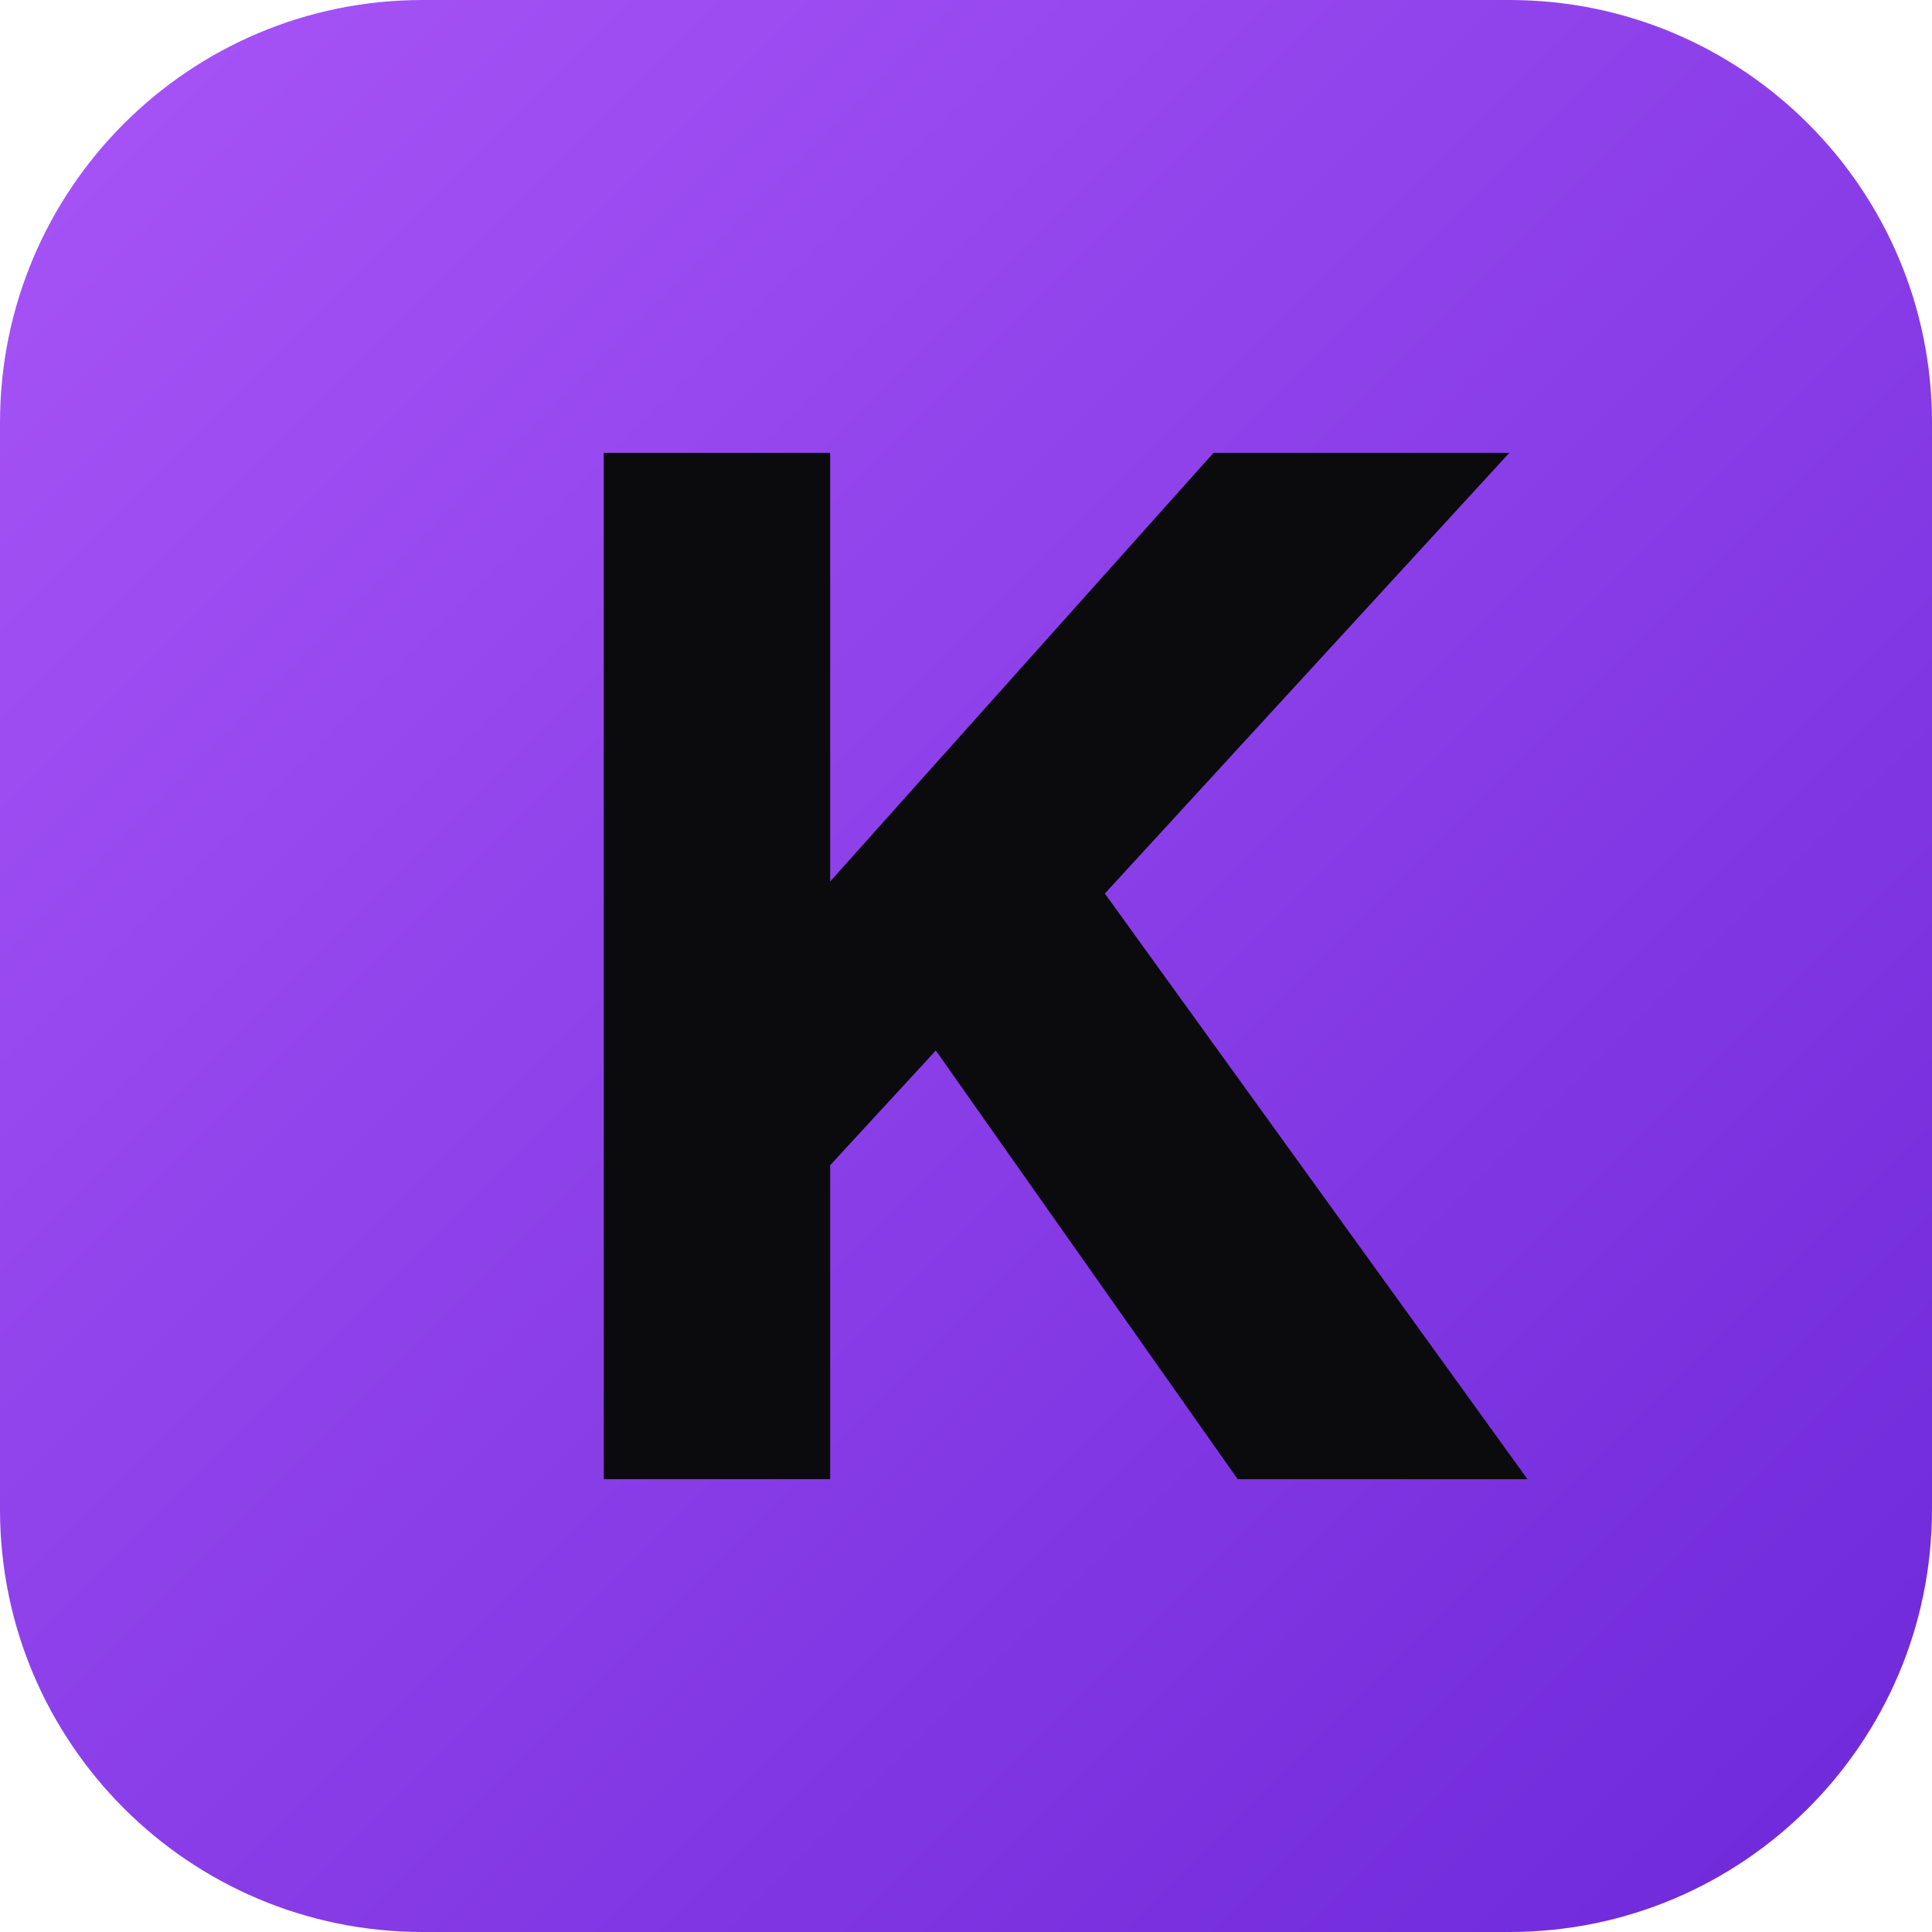
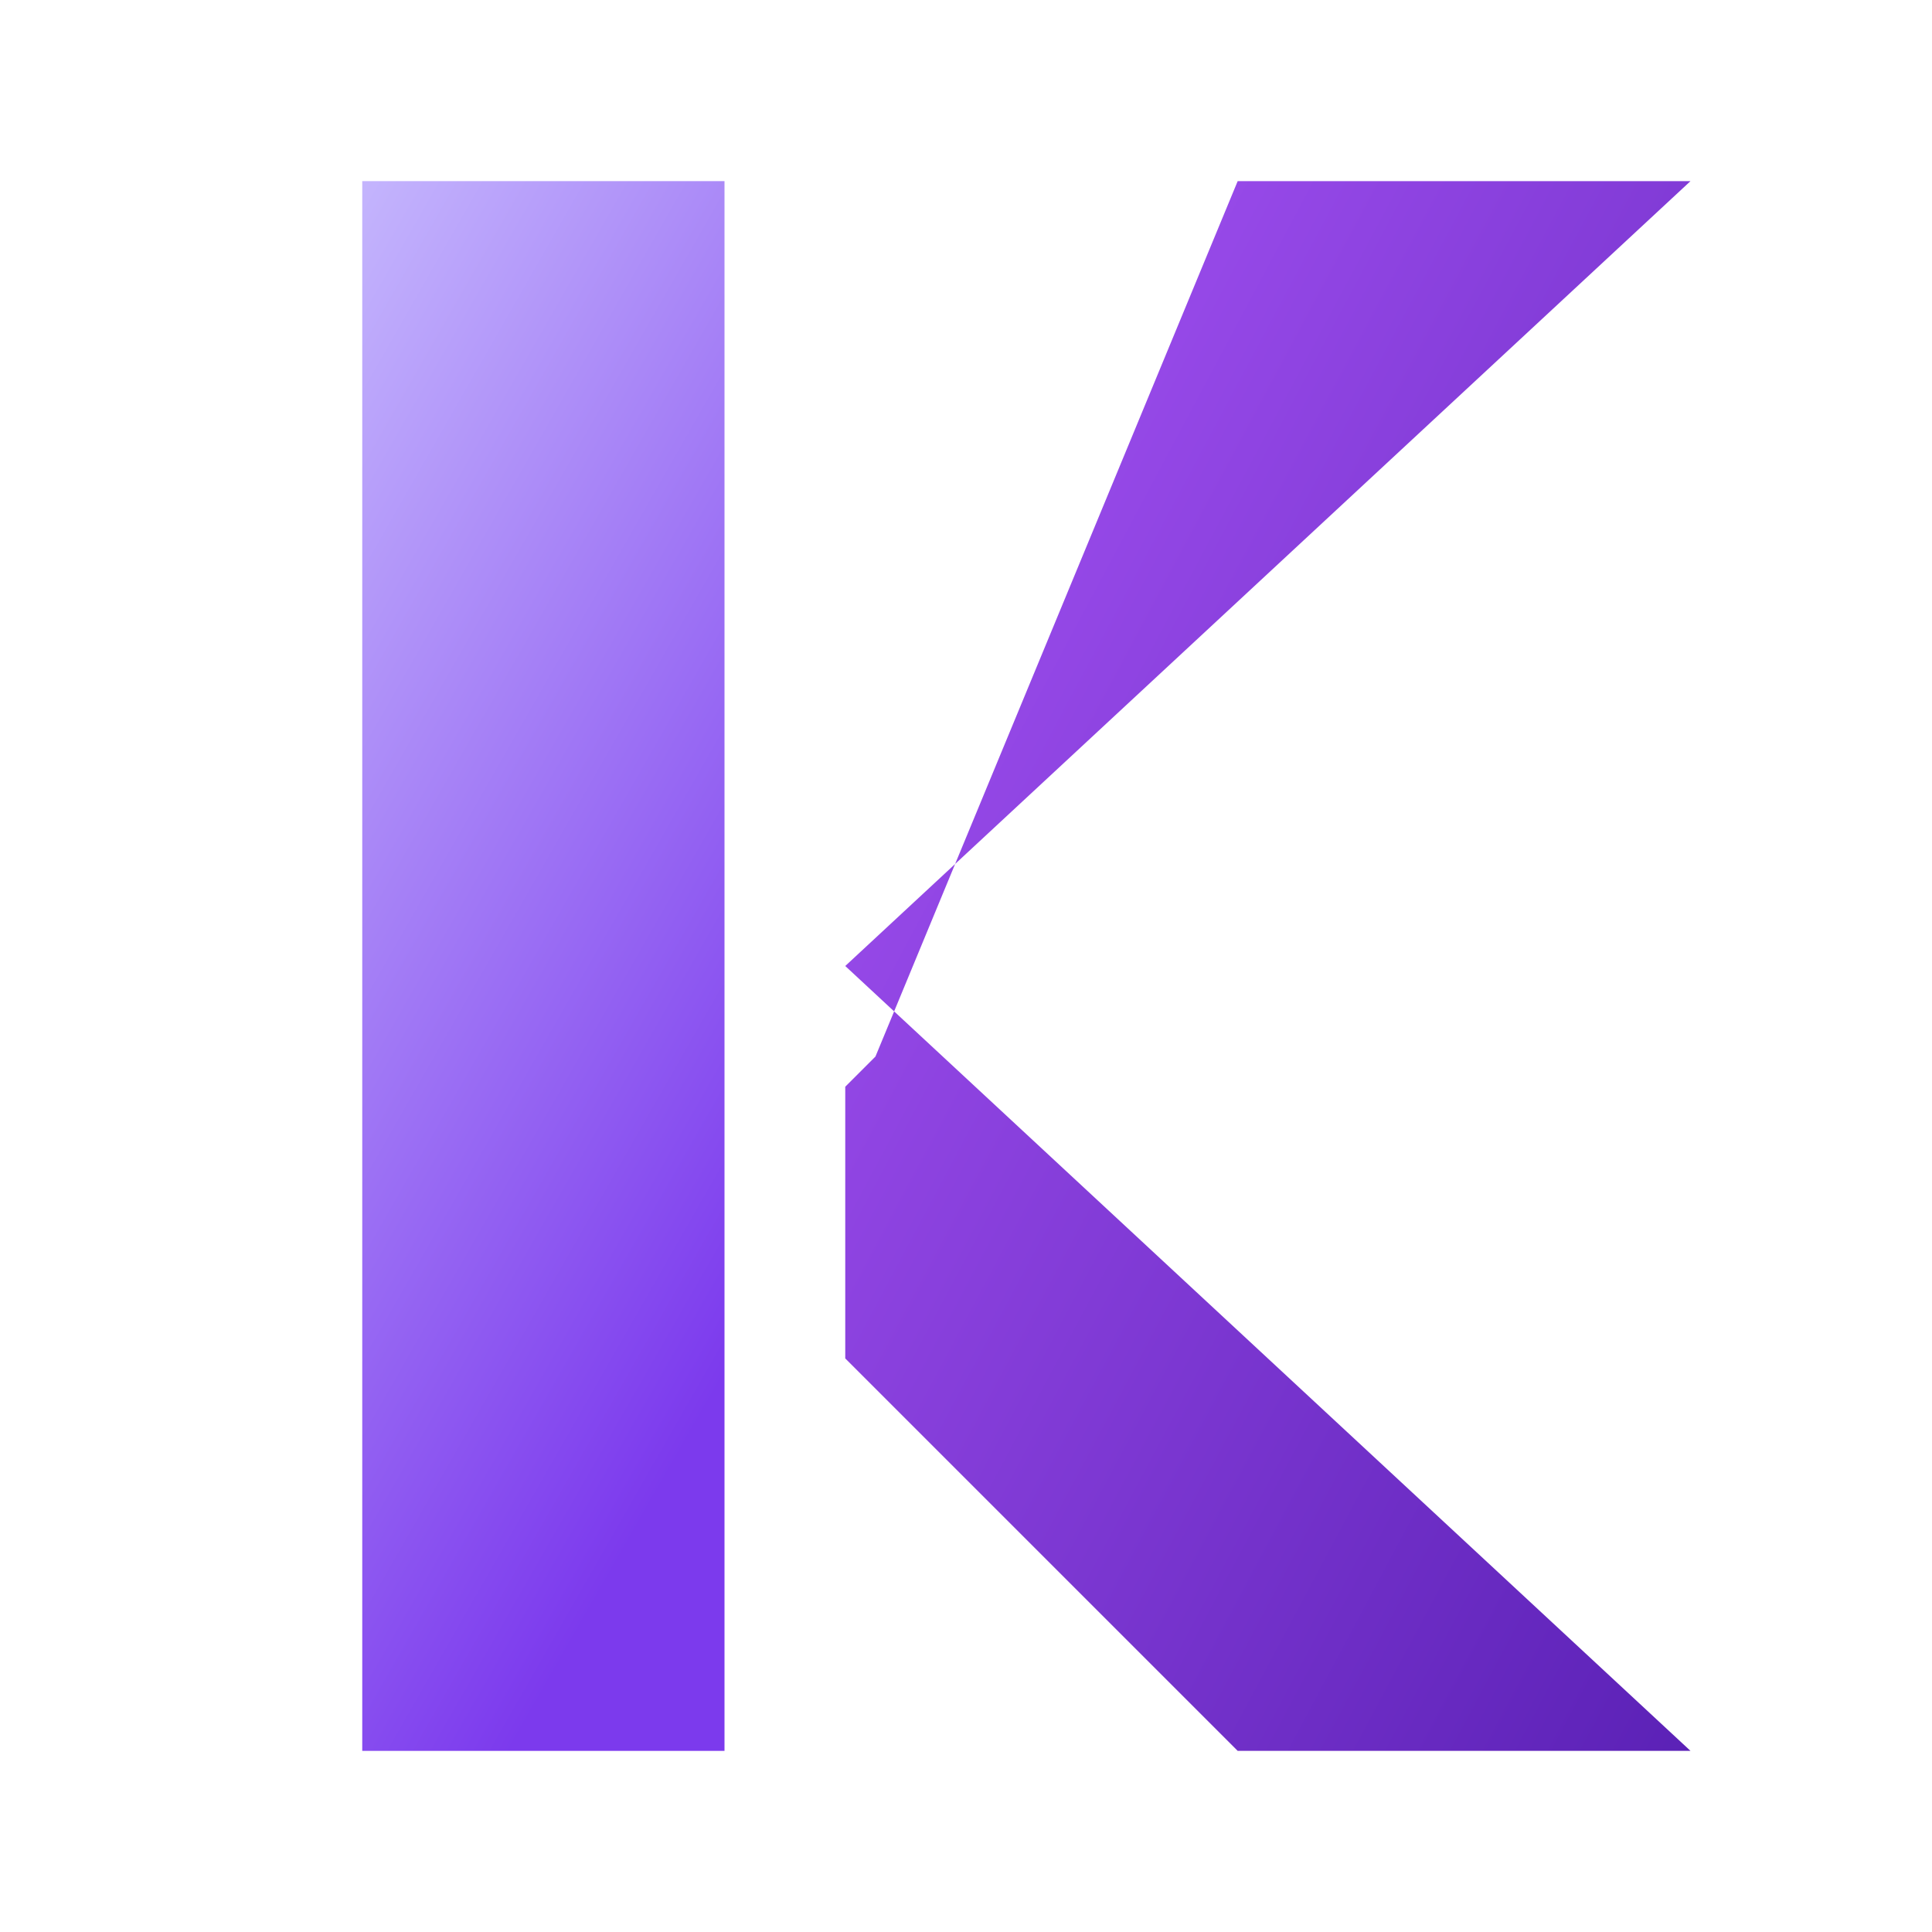
<svg xmlns="http://www.w3.org/2000/svg" viewBox="0 0 64 64" role="img" aria-label="Kevin Bredelis">
  <defs>
-     <linearGradient id="g" x1="0" y1="0" x2="1" y2="1">
+     <linearGradient id="stem" x1="0" y1="0" x2="0.4" y2="1">
+       <stop offset="0%" stop-color="#c4b5fd" />
+       <stop offset="100%" stop-color="#7c3aed" />
+     </linearGradient>
+     <linearGradient id="arm" x1="0" y1="0" x2="1" y2="1">
      <stop offset="0%" stop-color="#a855f7" />
-       <stop offset="100%" stop-color="#6d28d9" />
+       <stop offset="100%" stop-color="#5b21b6" />
    </linearGradient>
  </defs>
-   <rect width="64" height="64" rx="14" fill="url(#g)" />
-   <path fill="#0b0b0e" d="M20 15h7.5v14.2L40.2 15H50L36.6 29.6 50.6 49H41L31 34.8l-3.5 3.8V49H20V15Z" />
+   <path fill="url(#stem)" d="M12 6h12v52H12z" />
+   <path fill="url(#arm)" d="M56 6 28 32l28 26H41L28 45v-9l1-1L41 6z" />
</svg>
